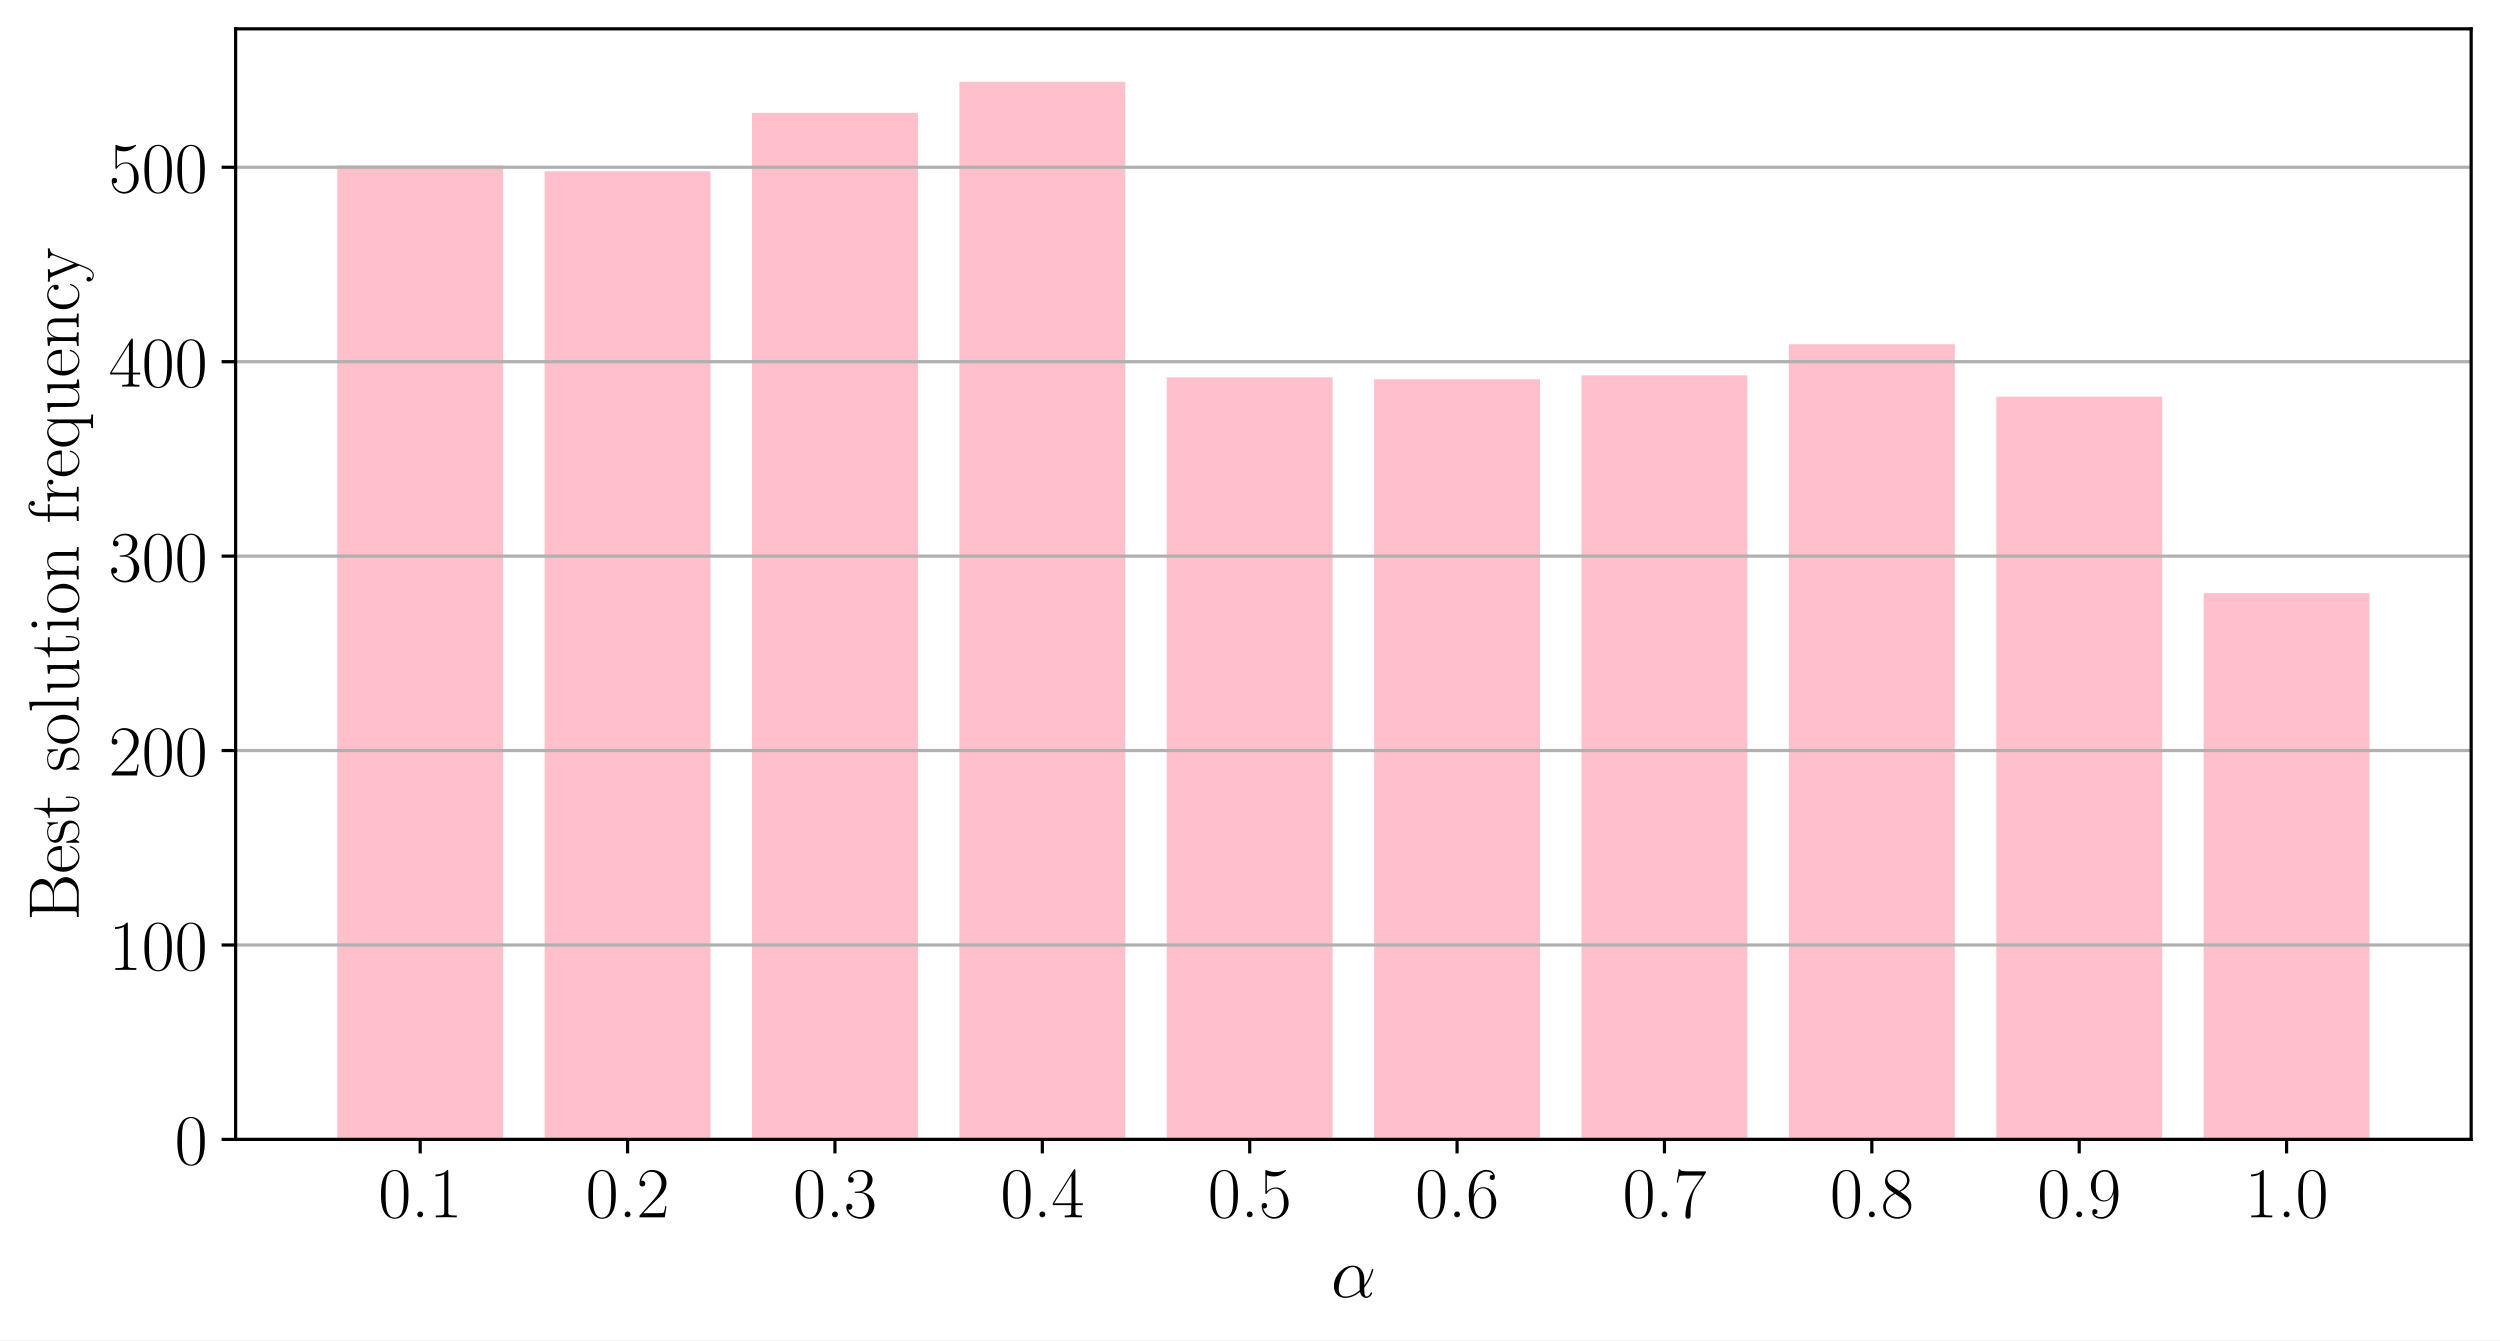
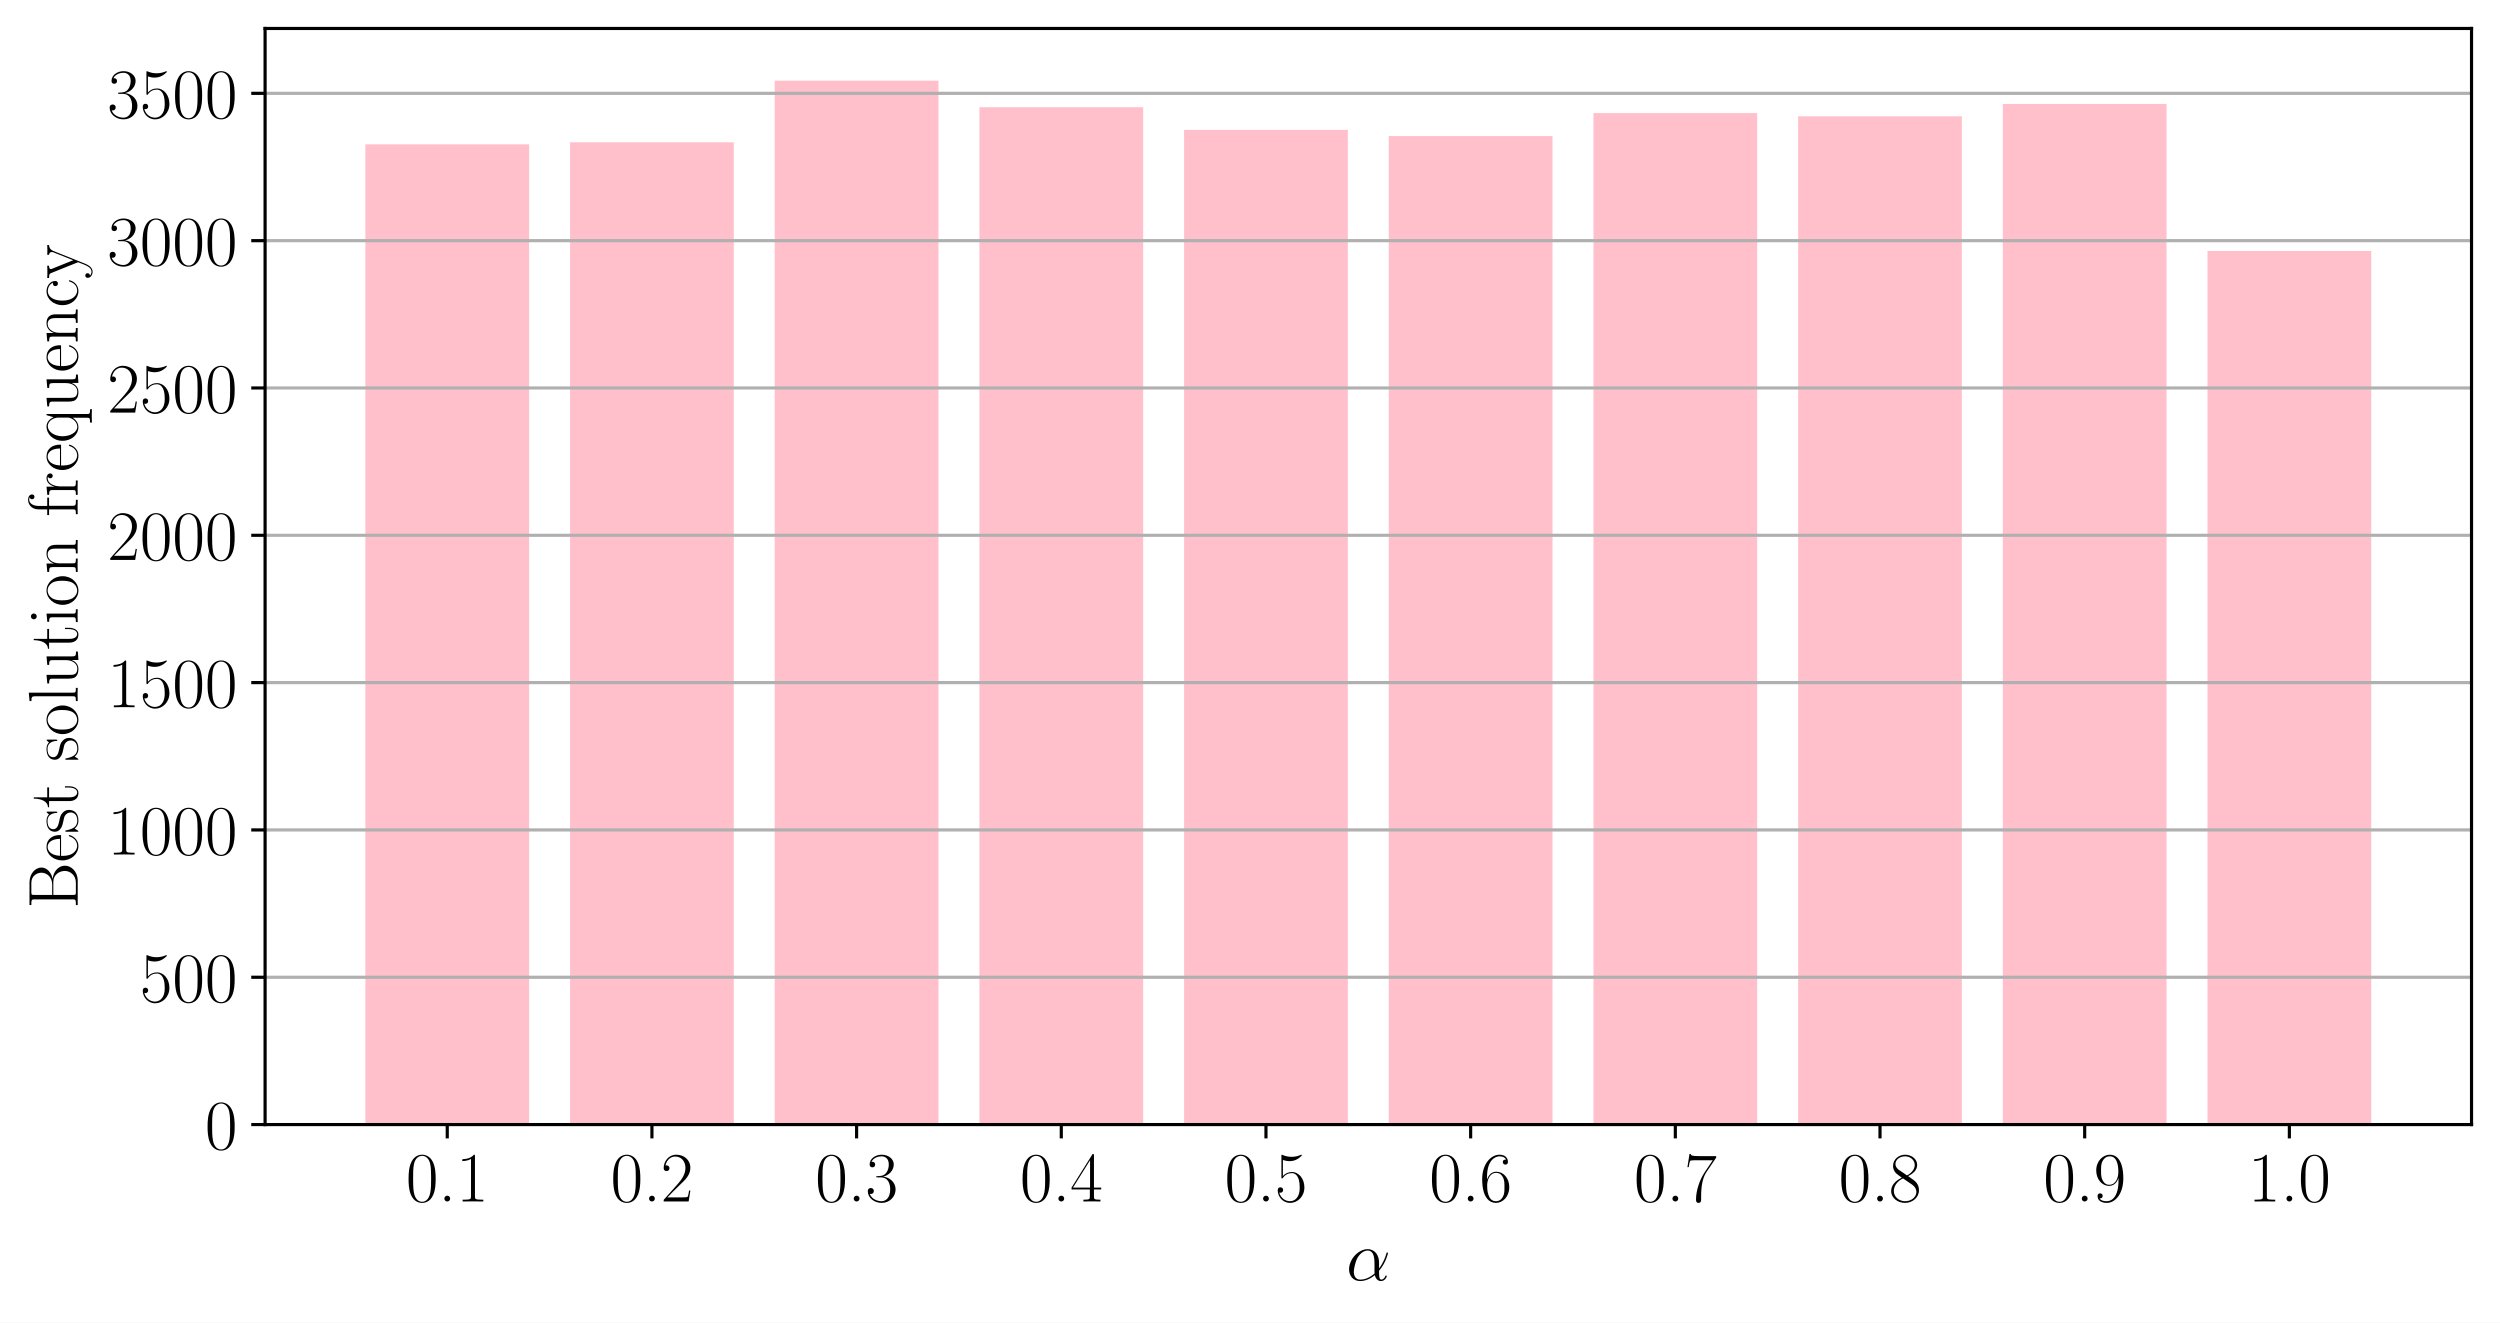
- <svg xmlns="http://www.w3.org/2000/svg" xmlns:xlink="http://www.w3.org/1999/xlink" width="624.014pt" height="334.483pt" viewBox="0 0 624.014 334.483" version="1.1">
+ <svg xmlns="http://www.w3.org/2000/svg" xmlns:xlink="http://www.w3.org/1999/xlink" width="632.239pt" height="334.483pt" viewBox="0 0 632.239 334.483" version="1.1">
  <defs>
    <style type="text/css">*{stroke-linejoin: round; stroke-linecap: butt}</style>
  </defs>
  <g id="figure_1">
    <g id="patch_1">
-       <path d="M 0 334.483  L 624.014 334.483  L 624.014 0  L 0 0  z " style="fill: #ffffff" />
+       <path d="M 0 334.483  L 632.239 334.483  L 632.239 0  L 0 0  z " style="fill: #ffffff" />
    </g>
    <g id="axes_1">
      <g id="patch_2">
-         <path d="M 58.814 284.4  L 616.814 284.4  L 616.814 7.2  L 58.814 7.2  z " style="fill: #ffffff" />
+         <path d="M 67.039 284.4  L 625.039 284.4  L 625.039 7.2  L 67.039 7.2  z " style="fill: #ffffff" />
      </g>
      <g id="patch_3">
-         <path d="M 84.178 284.4  L 125.588 284.4  L 125.588 41.268  L 84.178 41.268  z " clip-path="url(#p25f58050b4)" style="fill: #ffc0cb" />
+         <path d="M 92.402 284.4  L 133.812 284.4  L 133.812 36.495  L 92.402 36.495  z " clip-path="url(#p6990fadf7d)" style="fill: #ffc0cb" />
      </g>
      <g id="patch_4">
-         <path d="M 135.94 284.4  L 177.35 284.4  L 177.35 42.724  L 135.94 42.724  z " clip-path="url(#p25f58050b4)" style="fill: #ffc0cb" />
+         <path d="M 144.165 284.4  L 185.575 284.4  L 185.575 35.973  L 144.165 35.973  z " clip-path="url(#p6990fadf7d)" style="fill: #ffc0cb" />
      </g>
      <g id="patch_5">
-         <path d="M 187.703 284.4  L 229.113 284.4  L 229.113 28.165  L 187.703 28.165  z " clip-path="url(#p25f58050b4)" style="fill: #ffc0cb" />
+         <path d="M 195.927 284.4  L 237.337 284.4  L 237.337 20.4  L 195.927 20.4  z " clip-path="url(#p6990fadf7d)" style="fill: #ffc0cb" />
      </g>
      <g id="patch_6">
-         <path d="M 239.465 284.4  L 280.875 284.4  L 280.875 20.4  L 239.465 20.4  z " clip-path="url(#p25f58050b4)" style="fill: #ffc0cb" />
+         <path d="M 247.69 284.4  L 289.1 284.4  L 289.1 27.106  L 247.69 27.106  z " clip-path="url(#p6990fadf7d)" style="fill: #ffc0cb" />
      </g>
      <g id="patch_7">
-         <path d="M 291.228 284.4  L 332.638 284.4  L 332.638 94.165  L 291.228 94.165  z " clip-path="url(#p25f58050b4)" style="fill: #ffc0cb" />
+         <path d="M 299.452 284.4  L 340.862 284.4  L 340.862 32.844  L 299.452 32.844  z " clip-path="url(#p6990fadf7d)" style="fill: #ffc0cb" />
      </g>
      <g id="patch_8">
-         <path d="M 342.99 284.4  L 384.4 284.4  L 384.4 94.65  L 342.99 94.65  z " clip-path="url(#p25f58050b4)" style="fill: #ffc0cb" />
+         <path d="M 351.215 284.4  L 392.625 284.4  L 392.625 34.408  L 351.215 34.408  z " clip-path="url(#p6990fadf7d)" style="fill: #ffc0cb" />
      </g>
      <g id="patch_9">
-         <path d="M 394.753 284.4  L 436.163 284.4  L 436.163 93.679  L 394.753 93.679  z " clip-path="url(#p25f58050b4)" style="fill: #ffc0cb" />
+         <path d="M 402.977 284.4  L 444.387 284.4  L 444.387 28.596  L 402.977 28.596  z " clip-path="url(#p6990fadf7d)" style="fill: #ffc0cb" />
      </g>
      <g id="patch_10">
-         <path d="M 446.516 284.4  L 487.926 284.4  L 487.926 85.915  L 446.516 85.915  z " clip-path="url(#p25f58050b4)" style="fill: #ffc0cb" />
+         <path d="M 454.74 284.4  L 496.15 284.4  L 496.15 29.416  L 454.74 29.416  z " clip-path="url(#p6990fadf7d)" style="fill: #ffc0cb" />
      </g>
      <g id="patch_11">
-         <path d="M 498.278 284.4  L 539.688 284.4  L 539.688 99.018  L 498.278 99.018  z " clip-path="url(#p25f58050b4)" style="fill: #ffc0cb" />
+         <path d="M 506.502 284.4  L 547.912 284.4  L 547.912 26.287  L 506.502 26.287  z " clip-path="url(#p6990fadf7d)" style="fill: #ffc0cb" />
      </g>
      <g id="patch_12">
-         <path d="M 550.041 284.4  L 591.451 284.4  L 591.451 148.032  L 550.041 148.032  z " clip-path="url(#p25f58050b4)" style="fill: #ffc0cb" />
+         <path d="M 558.265 284.4  L 599.675 284.4  L 599.675 63.469  L 558.265 63.469  z " clip-path="url(#p6990fadf7d)" style="fill: #ffc0cb" />
      </g>
      <g id="matplotlib.axis_1">
        <g id="xtick_1">
          <g id="line2d_1">
            <defs>
-               <path id="mdf49ed8c4c" d="M 0 0  L 0 3.5  " style="stroke: #000000; stroke-width: 0.8" />
+               <path id="m39af876742" d="M 0 0  L 0 3.5  " style="stroke: #000000; stroke-width: 0.8" />
            </defs>
            <g>
-               <use xlink:href="#mdf49ed8c4c" x="104.883" y="284.4" style="stroke: #000000; stroke-width: 0.8" />
+               <use xlink:href="#m39af876742" x="113.107" y="284.4" style="stroke: #000000; stroke-width: 0.8" />
            </g>
          </g>
          <g id="text_1">
-             <g transform="translate(94.42019 303.8533)scale(0.18 -0.18)">
+             <g transform="translate(102.6445 303.8533)scale(0.18 -0.18)">
              <defs>
                <path id="CMR17-30" d="M 2688 2038  C 2688 2430 2682 3099 2413 3613  C 2176 4063 1798 4224 1466 4224  C 1158 4224 768 4082 525 3620  C 269 3137 243 2539 243 2038  C 243 1671 250 1112 448 623  C 723 -39 1216 -128 1466 -128  C 1760 -128 2208 -7 2470 604  C 2662 1048 2688 1568 2688 2038  z M 1466 -26  C 1056 -26 813 328 723 816  C 653 1196 653 1749 653 2109  C 653 2604 653 3015 736 3407  C 858 3954 1216 4121 1466 4121  C 1728 4121 2067 3947 2189 3420  C 2272 3054 2278 2623 2278 2109  C 2278 1691 2278 1176 2202 797  C 2067 96 1690 -26 1466 -26  z " transform="scale(0.015625)" />
                <path id="CMR17-2e" d="M 1062 262  C 1062 422 934 524 800 524  C 672 524 538 422 538 262  C 538 102 666 0 800 0  C 928 0 1062 102 1062 262  z " transform="scale(0.015625)" />
                <path id="CMR17-31" d="M 1702 4083  C 1702 4217 1696 4224 1606 4224  C 1357 3927 979 3833 621 3820  C 602 3820 570 3820 563 3808  C 557 3795 557 3782 557 3648  C 755 3648 1088 3686 1344 3839  L 1344 467  C 1344 243 1331 166 781 166  L 589 166  L 589 0  C 896 6 1216 12 1523 12  C 1830 12 2150 6 2458 0  L 2458 166  L 2266 166  C 1715 166 1702 236 1702 467  L 1702 4083  z " transform="scale(0.015625)" />
              </defs>
              <use xlink:href="#CMR17-30" transform="scale(0.996264)" />
              <use xlink:href="#CMR17-2e" transform="translate(45.69048 0)scale(0.996264)" />
              <use xlink:href="#CMR17-31" transform="translate(70.56154 0)scale(0.996264)" />
            </g>
          </g>
        </g>
        <g id="xtick_2">
          <g id="line2d_2">
            <g>
-               <use xlink:href="#mdf49ed8c4c" x="156.645" y="284.4" style="stroke: #000000; stroke-width: 0.8" />
+               <use xlink:href="#m39af876742" x="164.87" y="284.4" style="stroke: #000000; stroke-width: 0.8" />
            </g>
          </g>
          <g id="text_2">
-             <g transform="translate(146.1827 303.8533)scale(0.18 -0.18)">
+             <g transform="translate(154.407 303.8533)scale(0.18 -0.18)">
              <defs>
                <path id="CMR17-32" d="M 2669 990  L 2554 990  C 2490 537 2438 460 2413 422  C 2381 371 1920 371 1830 371  L 602 371  C 832 620 1280 1073 1824 1596  C 2214 1966 2669 2400 2669 3033  C 2669 3788 2067 4224 1395 4224  C 691 4224 262 3603 262 3027  C 262 2777 448 2745 525 2745  C 589 2745 781 2783 781 3007  C 781 3206 614 3264 525 3264  C 486 3264 448 3257 422 3244  C 544 3788 915 4057 1306 4057  C 1862 4057 2227 3616 2227 3033  C 2227 2477 1901 1998 1536 1583  L 262 147  L 262 0  L 2515 0  L 2669 990  z " transform="scale(0.015625)" />
              </defs>
              <use xlink:href="#CMR17-30" transform="scale(0.996264)" />
              <use xlink:href="#CMR17-2e" transform="translate(45.69048 0)scale(0.996264)" />
              <use xlink:href="#CMR17-32" transform="translate(70.56154 0)scale(0.996264)" />
            </g>
          </g>
        </g>
        <g id="xtick_3">
          <g id="line2d_3">
            <g>
-               <use xlink:href="#mdf49ed8c4c" x="208.408" y="284.4" style="stroke: #000000; stroke-width: 0.8" />
+               <use xlink:href="#m39af876742" x="216.632" y="284.4" style="stroke: #000000; stroke-width: 0.8" />
            </g>
          </g>
          <g id="text_3">
-             <g transform="translate(197.9452 303.8533)scale(0.18 -0.18)">
+             <g transform="translate(206.1695 303.8533)scale(0.18 -0.18)">
              <defs>
                <path id="CMR17-33" d="M 1414 2176  C 1984 2176 2234 1673 2234 1094  C 2234 322 1824 25 1453 25  C 1114 25 563 193 390 691  C 422 678 454 678 486 678  C 640 678 755 780 755 947  C 755 1132 614 1216 486 1216  C 378 1216 211 1164 211 927  C 211 335 787 -128 1466 -128  C 2176 -128 2720 432 2720 1087  C 2720 1718 2208 2176 1600 2246  C 2086 2347 2554 2776 2554 3353  C 2554 3856 2048 4224 1472 4224  C 890 4224 378 3862 378 3347  C 378 3123 544 3084 627 3084  C 762 3084 877 3167 877 3334  C 877 3500 762 3584 627 3584  C 602 3584 570 3584 544 3571  C 730 3999 1235 4076 1459 4076  C 1683 4076 2106 3966 2106 3347  C 2106 3167 2080 2851 1862 2574  C 1670 2329 1453 2316 1242 2297  C 1210 2297 1062 2284 1037 2284  C 992 2278 966 2272 966 2227  C 966 2182 973 2176 1101 2176  L 1414 2176  z " transform="scale(0.015625)" />
              </defs>
              <use xlink:href="#CMR17-30" transform="scale(0.996264)" />
              <use xlink:href="#CMR17-2e" transform="translate(45.69048 0)scale(0.996264)" />
              <use xlink:href="#CMR17-33" transform="translate(70.56154 0)scale(0.996264)" />
            </g>
          </g>
        </g>
        <g id="xtick_4">
          <g id="line2d_4">
            <g>
-               <use xlink:href="#mdf49ed8c4c" x="260.17" y="284.4" style="stroke: #000000; stroke-width: 0.8" />
+               <use xlink:href="#m39af876742" x="268.395" y="284.4" style="stroke: #000000; stroke-width: 0.8" />
            </g>
          </g>
          <g id="text_4">
-             <g transform="translate(249.7078 303.8533)scale(0.18 -0.18)">
+             <g transform="translate(257.932 303.8533)scale(0.18 -0.18)">
              <defs>
                <path id="CMR17-34" d="M 2150 4147  C 2150 4281 2144 4288 2029 4288  L 128 1254  L 128 1088  L 1779 1088  L 1779 460  C 1779 230 1766 166 1318 166  L 1197 166  L 1197 0  C 1402 12 1747 12 1965 12  C 2182 12 2528 12 2733 0  L 2733 166  L 2611 166  C 2163 166 2150 230 2150 460  L 2150 1088  L 2803 1088  L 2803 1254  L 2150 1254  L 2150 4147  z M 1798 3723  L 1798 1254  L 256 1254  L 1798 3723  z " transform="scale(0.015625)" />
              </defs>
              <use xlink:href="#CMR17-30" transform="scale(0.996264)" />
              <use xlink:href="#CMR17-2e" transform="translate(45.69048 0)scale(0.996264)" />
              <use xlink:href="#CMR17-34" transform="translate(70.56154 0)scale(0.996264)" />
            </g>
          </g>
        </g>
        <g id="xtick_5">
          <g id="line2d_5">
            <g>
-               <use xlink:href="#mdf49ed8c4c" x="311.933" y="284.4" style="stroke: #000000; stroke-width: 0.8" />
+               <use xlink:href="#m39af876742" x="320.157" y="284.4" style="stroke: #000000; stroke-width: 0.8" />
            </g>
          </g>
          <g id="text_5">
-             <g transform="translate(301.4703 303.8533)scale(0.18 -0.18)">
+             <g transform="translate(309.6946 303.8533)scale(0.18 -0.18)">
              <defs>
                <path id="CMR17-35" d="M 730 3750  C 794 3724 1056 3641 1325 3641  C 1920 3641 2246 3961 2432 4140  C 2432 4191 2432 4224 2394 4224  C 2387 4224 2374 4224 2323 4198  C 2099 4102 1837 4032 1517 4032  C 1325 4032 1037 4055 723 4191  C 653 4224 640 4224 634 4224  C 602 4224 595 4217 595 4090  L 595 2231  C 595 2113 595 2080 659 2080  C 691 2080 704 2093 736 2139  C 941 2435 1222 2560 1542 2560  C 1766 2560 2246 2415 2246 1293  C 2246 1087 2246 716 2054 422  C 1894 159 1645 25 1370 25  C 947 25 518 319 403 812  C 429 806 480 793 506 793  C 589 793 749 838 749 1036  C 749 1209 627 1280 506 1280  C 358 1280 262 1190 262 1011  C 262 454 704 -128 1382 -128  C 2042 -128 2669 441 2669 1267  C 2669 2054 2170 2662 1549 2662  C 1222 2662 947 2540 730 2304  L 730 3750  z " transform="scale(0.015625)" />
              </defs>
              <use xlink:href="#CMR17-30" transform="scale(0.996264)" />
              <use xlink:href="#CMR17-2e" transform="translate(45.69048 0)scale(0.996264)" />
              <use xlink:href="#CMR17-35" transform="translate(70.56154 0)scale(0.996264)" />
            </g>
          </g>
        </g>
        <g id="xtick_6">
          <g id="line2d_6">
            <g>
-               <use xlink:href="#mdf49ed8c4c" x="363.695" y="284.4" style="stroke: #000000; stroke-width: 0.8" />
+               <use xlink:href="#m39af876742" x="371.92" y="284.4" style="stroke: #000000; stroke-width: 0.8" />
            </g>
          </g>
          <g id="text_6">
-             <g transform="translate(353.2328 303.8533)scale(0.18 -0.18)">
+             <g transform="translate(361.4571 303.8533)scale(0.18 -0.18)">
              <defs>
                <path id="CMR17-36" d="M 678 2198  C 678 3712 1395 4076 1811 4076  C 1946 4076 2272 4049 2400 3782  C 2298 3782 2106 3782 2106 3558  C 2106 3385 2246 3328 2336 3328  C 2394 3328 2566 3353 2566 3571  C 2566 3987 2246 4224 1805 4224  C 1043 4224 243 3411 243 2011  C 243 257 966 -128 1478 -128  C 2099 -128 2688 431 2688 1295  C 2688 2101 2170 2688 1517 2688  C 1126 2688 838 2430 678 1979  L 678 2198  z M 1478 25  C 691 25 691 1212 691 1450  C 691 1914 909 2585 1504 2585  C 1613 2585 1926 2585 2138 2140  C 2253 1889 2253 1624 2253 1302  C 2253 954 2253 696 2118 438  C 1978 173 1773 25 1478 25  z " transform="scale(0.015625)" />
              </defs>
              <use xlink:href="#CMR17-30" transform="scale(0.996264)" />
              <use xlink:href="#CMR17-2e" transform="translate(45.69048 0)scale(0.996264)" />
              <use xlink:href="#CMR17-36" transform="translate(70.56154 0)scale(0.996264)" />
            </g>
          </g>
        </g>
        <g id="xtick_7">
          <g id="line2d_7">
            <g>
-               <use xlink:href="#mdf49ed8c4c" x="415.458" y="284.4" style="stroke: #000000; stroke-width: 0.8" />
+               <use xlink:href="#m39af876742" x="423.682" y="284.4" style="stroke: #000000; stroke-width: 0.8" />
            </g>
          </g>
          <g id="text_7">
-             <g transform="translate(404.9953 303.8533)scale(0.18 -0.18)">
+             <g transform="translate(413.2196 303.8533)scale(0.18 -0.18)">
              <defs>
                <path id="CMR17-37" d="M 2886 3955  L 2886 4096  L 1382 4096  C 634 4096 621 4166 595 4288  L 480 4288  L 294 3104  L 410 3104  C 429 3226 474 3552 550 3673  C 589 3724 1062 3724 1171 3724  L 2579 3724  L 1869 2670  C 1395 1961 1069 1003 1069 166  C 1069 89 1069 -128 1299 -128  C 1530 -128 1530 89 1530 172  L 1530 466  C 1530 1514 1709 2204 2003 2644  L 2886 3955  z " transform="scale(0.015625)" />
              </defs>
              <use xlink:href="#CMR17-30" transform="scale(0.996264)" />
              <use xlink:href="#CMR17-2e" transform="translate(45.69048 0)scale(0.996264)" />
              <use xlink:href="#CMR17-37" transform="translate(70.56154 0)scale(0.996264)" />
            </g>
          </g>
        </g>
        <g id="xtick_8">
          <g id="line2d_8">
            <g>
-               <use xlink:href="#mdf49ed8c4c" x="467.221" y="284.4" style="stroke: #000000; stroke-width: 0.8" />
+               <use xlink:href="#m39af876742" x="475.445" y="284.4" style="stroke: #000000; stroke-width: 0.8" />
            </g>
          </g>
          <g id="text_8">
-             <g transform="translate(456.7579 303.8533)scale(0.18 -0.18)">
+             <g transform="translate(464.9821 303.8533)scale(0.18 -0.18)">
              <defs>
                <path id="CMR17-38" d="M 1741 2289  C 2144 2494 2554 2803 2554 3298  C 2554 3884 1990 4224 1472 4224  C 890 4224 378 3800 378 3215  C 378 3054 416 2777 666 2533  C 730 2469 998 2276 1171 2154  C 883 2006 211 1652 211 945  C 211 282 838 -128 1459 -128  C 2144 -128 2720 366 2720 1022  C 2720 1607 2330 1877 2074 2051  L 1741 2289  z M 902 2855  C 851 2887 595 3086 595 3388  C 595 3781 998 4076 1459 4076  C 1965 4076 2336 3716 2336 3298  C 2336 2700 1670 2359 1638 2359  C 1632 2359 1626 2359 1574 2398  L 902 2855  z M 2080 1536  C 2176 1466 2483 1253 2483 861  C 2483 385 2010 25 1472 25  C 890 25 448 443 448 951  C 448 1459 838 1884 1280 2083  L 2080 1536  z " transform="scale(0.015625)" />
              </defs>
              <use xlink:href="#CMR17-30" transform="scale(0.996264)" />
              <use xlink:href="#CMR17-2e" transform="translate(45.69048 0)scale(0.996264)" />
              <use xlink:href="#CMR17-38" transform="translate(70.56154 0)scale(0.996264)" />
            </g>
          </g>
        </g>
        <g id="xtick_9">
          <g id="line2d_9">
            <g>
-               <use xlink:href="#mdf49ed8c4c" x="518.983" y="284.4" style="stroke: #000000; stroke-width: 0.8" />
+               <use xlink:href="#m39af876742" x="527.207" y="284.4" style="stroke: #000000; stroke-width: 0.8" />
            </g>
          </g>
          <g id="text_9">
-             <g transform="translate(508.5204 303.8533)scale(0.18 -0.18)">
+             <g transform="translate(516.7447 303.8533)scale(0.18 -0.18)">
              <defs>
                <path id="CMR17-39" d="M 2253 1871  C 2253 448 1670 25 1190 25  C 1043 25 685 43 538 281  C 704 256 826 345 826 505  C 826 678 685 736 595 736  C 538 736 365 710 365 492  C 365 68 742 -128 1203 -128  C 1939 -128 2688 665 2688 2090  C 2688 3857 1971 4224 1485 4224  C 851 4224 243 3664 243 2800  C 243 2000 762 1408 1414 1408  C 1952 1408 2189 1910 2253 2122  L 2253 1871  z M 1427 1510  C 1254 1510 1011 1542 813 1929  C 678 2181 678 2477 678 2793  C 678 3174 678 3438 858 3722  C 947 3857 1114 4076 1485 4076  C 2240 4076 2240 2909 2240 2651  C 2240 2193 2035 1510 1427 1510  z " transform="scale(0.015625)" />
              </defs>
              <use xlink:href="#CMR17-30" transform="scale(0.996264)" />
              <use xlink:href="#CMR17-2e" transform="translate(45.69048 0)scale(0.996264)" />
              <use xlink:href="#CMR17-39" transform="translate(70.56154 0)scale(0.996264)" />
            </g>
          </g>
        </g>
        <g id="xtick_10">
          <g id="line2d_10">
            <g>
-               <use xlink:href="#mdf49ed8c4c" x="570.746" y="284.4" style="stroke: #000000; stroke-width: 0.8" />
+               <use xlink:href="#m39af876742" x="578.97" y="284.4" style="stroke: #000000; stroke-width: 0.8" />
            </g>
          </g>
          <g id="text_10">
-             <g transform="translate(560.2829 303.8533)scale(0.18 -0.18)">
+             <g transform="translate(568.5072 303.8533)scale(0.18 -0.18)">
              <use xlink:href="#CMR17-31" transform="scale(0.996264)" />
              <use xlink:href="#CMR17-2e" transform="translate(45.69048 0)scale(0.996264)" />
              <use xlink:href="#CMR17-30" transform="translate(70.56154 0)scale(0.996264)" />
            </g>
          </g>
        </g>
        <g id="text_11">
-           <g transform="translate(332.23 323.7947)scale(0.18 -0.18)">
+           <g transform="translate(340.4543 323.7947)scale(0.18 -0.18)">
            <defs>
              <path id="CMMI12-b" d="M 2963 1615  C 2963 2234 2611 2816 1933 2816  C 1094 2816 256 1902 256 996  C 256 440 602 -64 1254 -64  C 1651 -64 2125 89 2579 472  C 2669 115 2867 -64 3142 -64  C 3488 -64 3661 293 3661 376  C 3661 434 3616 434 3597 434  C 3546 434 3539 415 3520 364  C 3462 204 3315 64 3162 64  C 2963 64 2963 472 2963 862  C 3616 1641 3770 2445 3770 2451  C 3770 2509 3718 2509 3699 2509  C 3642 2509 3635 2490 3610 2375  C 3526 2094 3360 1596 2963 1072  L 2963 1615  z M 2560 625  C 1997 121 1491 64 1267 64  C 813 64 685 466 685 766  C 685 1040 826 1692 1024 2043  C 1286 2490 1645 2687 1933 2687  C 2554 2687 2554 1877 2554 1340  C 2554 1181 2547 1015 2547 855  C 2547 728 2554 696 2560 625  z " transform="scale(0.015625)" />
            </defs>
            <use xlink:href="#CMMI12-b" transform="scale(0.996264)" />
          </g>
        </g>
      </g>
      <g id="matplotlib.axis_2">
        <g id="ytick_1">
          <g id="line2d_11">
-             <path d="M 58.814 284.4  L 616.814 284.4  " clip-path="url(#p25f58050b4)" style="fill: none; stroke: #b0b0b0; stroke-width: 0.8; stroke-linecap: square" />
+             <path d="M 67.039 284.4  L 625.039 284.4  " clip-path="url(#p6990fadf7d)" style="fill: none; stroke: #b0b0b0; stroke-width: 0.8; stroke-linecap: square" />
          </g>
          <g id="line2d_12">
            <defs>
-               <path id="mec10241294" d="M 0 0  L -3.5 0  " style="stroke: #000000; stroke-width: 0.8" />
+               <path id="mf2592c4ca1" d="M 0 0  L -3.5 0  " style="stroke: #000000; stroke-width: 0.8" />
            </defs>
            <g>
-               <use xlink:href="#mec10241294" x="58.814" y="284.4" style="stroke: #000000; stroke-width: 0.8" />
+               <use xlink:href="#mf2592c4ca1" x="67.039" y="284.4" style="stroke: #000000; stroke-width: 0.8" />
            </g>
          </g>
          <g id="text_12">
-             <g transform="translate(43.58994 290.6266)scale(0.18 -0.18)">
+             <g transform="translate(51.81422 290.6266)scale(0.18 -0.18)">
              <use xlink:href="#CMR17-30" transform="scale(0.996264)" />
            </g>
          </g>
        </g>
        <g id="ytick_2">
          <g id="line2d_13">
-             <path d="M 58.814 235.871  L 616.814 235.871  " clip-path="url(#p25f58050b4)" style="fill: none; stroke: #b0b0b0; stroke-width: 0.8; stroke-linecap: square" />
+             <path d="M 67.039 247.143  L 625.039 247.143  " clip-path="url(#p6990fadf7d)" style="fill: none; stroke: #b0b0b0; stroke-width: 0.8; stroke-linecap: square" />
          </g>
          <g id="line2d_14">
            <g>
-               <use xlink:href="#mec10241294" x="58.814" y="235.871" style="stroke: #000000; stroke-width: 0.8" />
+               <use xlink:href="#mf2592c4ca1" x="67.039" y="247.143" style="stroke: #000000; stroke-width: 0.8" />
            </g>
          </g>
          <g id="text_13">
-             <g transform="translate(27.14136 242.0972)scale(0.18 -0.18)">
+             <g transform="translate(35.36565 253.3701)scale(0.18 -0.18)">
+               <use xlink:href="#CMR17-35" transform="scale(0.996264)" />
+               <use xlink:href="#CMR17-30" transform="translate(45.69048 0)scale(0.996264)" />
+               <use xlink:href="#CMR17-30" transform="translate(91.38095 0)scale(0.996264)" />
+             </g>
+           </g>
+         </g>
+         <g id="ytick_3">
+           <g id="line2d_15">
+             <path d="M 67.039 209.887  L 625.039 209.887  " clip-path="url(#p6990fadf7d)" style="fill: none; stroke: #b0b0b0; stroke-width: 0.8; stroke-linecap: square" />
+           </g>
+           <g id="line2d_16">
+             <g>
+               <use xlink:href="#mf2592c4ca1" x="67.039" y="209.887" style="stroke: #000000; stroke-width: 0.8" />
+             </g>
+           </g>
+           <g id="text_14">
+             <g transform="translate(27.14136 216.1135)scale(0.18 -0.18)">
              <use xlink:href="#CMR17-31" transform="scale(0.996264)" />
              <use xlink:href="#CMR17-30" transform="translate(45.69048 0)scale(0.996264)" />
              <use xlink:href="#CMR17-30" transform="translate(91.38095 0)scale(0.996264)" />
-             </g>
-           </g>
-         </g>
-         <g id="ytick_3">
-           <g id="line2d_15">
-             <path d="M 58.814 187.341  L 616.814 187.341  " clip-path="url(#p25f58050b4)" style="fill: none; stroke: #b0b0b0; stroke-width: 0.8; stroke-linecap: square" />
-           </g>
-           <g id="line2d_16">
-             <g>
-               <use xlink:href="#mec10241294" x="58.814" y="187.341" style="stroke: #000000; stroke-width: 0.8" />
-             </g>
-           </g>
-           <g id="text_14">
-             <g transform="translate(27.14136 193.5678)scale(0.18 -0.18)">
+               <use xlink:href="#CMR17-30" transform="translate(137.0714 0)scale(0.996264)" />
+             </g>
+           </g>
+         </g>
+         <g id="ytick_4">
+           <g id="line2d_17">
+             <path d="M 67.039 172.63  L 625.039 172.63  " clip-path="url(#p6990fadf7d)" style="fill: none; stroke: #b0b0b0; stroke-width: 0.8; stroke-linecap: square" />
+           </g>
+           <g id="line2d_18">
+             <g>
+               <use xlink:href="#mf2592c4ca1" x="67.039" y="172.63" style="stroke: #000000; stroke-width: 0.8" />
+             </g>
+           </g>
+           <g id="text_15">
+             <g transform="translate(27.14136 178.857)scale(0.18 -0.18)">
+               <use xlink:href="#CMR17-31" transform="scale(0.996264)" />
+               <use xlink:href="#CMR17-35" transform="translate(45.69048 0)scale(0.996264)" />
+               <use xlink:href="#CMR17-30" transform="translate(91.38095 0)scale(0.996264)" />
+               <use xlink:href="#CMR17-30" transform="translate(137.0714 0)scale(0.996264)" />
+             </g>
+           </g>
+         </g>
+         <g id="ytick_5">
+           <g id="line2d_19">
+             <path d="M 67.039 135.374  L 625.039 135.374  " clip-path="url(#p6990fadf7d)" style="fill: none; stroke: #b0b0b0; stroke-width: 0.8; stroke-linecap: square" />
+           </g>
+           <g id="line2d_20">
+             <g>
+               <use xlink:href="#mf2592c4ca1" x="67.039" y="135.374" style="stroke: #000000; stroke-width: 0.8" />
+             </g>
+           </g>
+           <g id="text_16">
+             <g transform="translate(27.14136 141.6004)scale(0.18 -0.18)">
              <use xlink:href="#CMR17-32" transform="scale(0.996264)" />
              <use xlink:href="#CMR17-30" transform="translate(45.69048 0)scale(0.996264)" />
              <use xlink:href="#CMR17-30" transform="translate(91.38095 0)scale(0.996264)" />
-             </g>
-           </g>
-         </g>
-         <g id="ytick_4">
-           <g id="line2d_17">
-             <path d="M 58.814 138.812  L 616.814 138.812  " clip-path="url(#p25f58050b4)" style="fill: none; stroke: #b0b0b0; stroke-width: 0.8; stroke-linecap: square" />
-           </g>
-           <g id="line2d_18">
-             <g>
-               <use xlink:href="#mec10241294" x="58.814" y="138.812" style="stroke: #000000; stroke-width: 0.8" />
-             </g>
-           </g>
-           <g id="text_15">
-             <g transform="translate(27.14136 145.0384)scale(0.18 -0.18)">
+               <use xlink:href="#CMR17-30" transform="translate(137.0714 0)scale(0.996264)" />
+             </g>
+           </g>
+         </g>
+         <g id="ytick_6">
+           <g id="line2d_21">
+             <path d="M 67.039 98.117  L 625.039 98.117  " clip-path="url(#p6990fadf7d)" style="fill: none; stroke: #b0b0b0; stroke-width: 0.8; stroke-linecap: square" />
+           </g>
+           <g id="line2d_22">
+             <g>
+               <use xlink:href="#mf2592c4ca1" x="67.039" y="98.117" style="stroke: #000000; stroke-width: 0.8" />
+             </g>
+           </g>
+           <g id="text_17">
+             <g transform="translate(27.14136 104.3438)scale(0.18 -0.18)">
+               <use xlink:href="#CMR17-32" transform="scale(0.996264)" />
+               <use xlink:href="#CMR17-35" transform="translate(45.69048 0)scale(0.996264)" />
+               <use xlink:href="#CMR17-30" transform="translate(91.38095 0)scale(0.996264)" />
+               <use xlink:href="#CMR17-30" transform="translate(137.0714 0)scale(0.996264)" />
+             </g>
+           </g>
+         </g>
+         <g id="ytick_7">
+           <g id="line2d_23">
+             <path d="M 67.039 60.861  L 625.039 60.861  " clip-path="url(#p6990fadf7d)" style="fill: none; stroke: #b0b0b0; stroke-width: 0.8; stroke-linecap: square" />
+           </g>
+           <g id="line2d_24">
+             <g>
+               <use xlink:href="#mf2592c4ca1" x="67.039" y="60.861" style="stroke: #000000; stroke-width: 0.8" />
+             </g>
+           </g>
+           <g id="text_18">
+             <g transform="translate(27.14136 67.08728)scale(0.18 -0.18)">
              <use xlink:href="#CMR17-33" transform="scale(0.996264)" />
              <use xlink:href="#CMR17-30" transform="translate(45.69048 0)scale(0.996264)" />
              <use xlink:href="#CMR17-30" transform="translate(91.38095 0)scale(0.996264)" />
-             </g>
-           </g>
-         </g>
-         <g id="ytick_5">
-           <g id="line2d_19">
-             <path d="M 58.814 90.282  L 616.814 90.282  " clip-path="url(#p25f58050b4)" style="fill: none; stroke: #b0b0b0; stroke-width: 0.8; stroke-linecap: square" />
-           </g>
-           <g id="line2d_20">
-             <g>
-               <use xlink:href="#mec10241294" x="58.814" y="90.282" style="stroke: #000000; stroke-width: 0.8" />
-             </g>
-           </g>
-           <g id="text_16">
-             <g transform="translate(27.14136 96.509)scale(0.18 -0.18)">
-               <use xlink:href="#CMR17-34" transform="scale(0.996264)" />
-               <use xlink:href="#CMR17-30" transform="translate(45.69048 0)scale(0.996264)" />
-               <use xlink:href="#CMR17-30" transform="translate(91.38095 0)scale(0.996264)" />
-             </g>
-           </g>
-         </g>
-         <g id="ytick_6">
-           <g id="line2d_21">
-             <path d="M 58.814 41.753  L 616.814 41.753  " clip-path="url(#p25f58050b4)" style="fill: none; stroke: #b0b0b0; stroke-width: 0.8; stroke-linecap: square" />
-           </g>
-           <g id="line2d_22">
-             <g>
-               <use xlink:href="#mec10241294" x="58.814" y="41.753" style="stroke: #000000; stroke-width: 0.8" />
-             </g>
-           </g>
-           <g id="text_17">
-             <g transform="translate(27.14136 47.97959)scale(0.18 -0.18)">
-               <use xlink:href="#CMR17-35" transform="scale(0.996264)" />
-               <use xlink:href="#CMR17-30" transform="translate(45.69048 0)scale(0.996264)" />
-               <use xlink:href="#CMR17-30" transform="translate(91.38095 0)scale(0.996264)" />
-             </g>
-           </g>
-         </g>
-         <g id="text_18">
+               <use xlink:href="#CMR17-30" transform="translate(137.0714 0)scale(0.996264)" />
+             </g>
+           </g>
+         </g>
+         <g id="ytick_8">
+           <g id="line2d_25">
+             <path d="M 67.039 23.604  L 625.039 23.604  " clip-path="url(#p6990fadf7d)" style="fill: none; stroke: #b0b0b0; stroke-width: 0.8; stroke-linecap: square" />
+           </g>
+           <g id="line2d_26">
+             <g>
+               <use xlink:href="#mf2592c4ca1" x="67.039" y="23.604" style="stroke: #000000; stroke-width: 0.8" />
+             </g>
+           </g>
+           <g id="text_19">
+             <g transform="translate(27.14136 29.83071)scale(0.18 -0.18)">
+               <use xlink:href="#CMR17-33" transform="scale(0.996264)" />
+               <use xlink:href="#CMR17-35" transform="translate(45.69048 0)scale(0.996264)" />
+               <use xlink:href="#CMR17-30" transform="translate(91.38095 0)scale(0.996264)" />
+               <use xlink:href="#CMR17-30" transform="translate(137.0714 0)scale(0.996264)" />
+             </g>
+           </g>
+         </g>
+         <g id="text_20">
          <g transform="translate(19.6533 229.8142)rotate(-90)scale(0.18 -0.18)">
            <defs>
              <path id="CMR17-42" d="M 333 4352  L 333 4185  C 774 4185 845 4185 845 3897  L 845 451  C 845 166 774 166 333 166  L 333 0  L 2534 0  C 3354 0 3885 578 3885 1155  C 3885 1726 3360 2214 2675 2259  C 3290 2380 3718 2790 3718 3276  C 3718 3808 3194 4352 2368 4352  L 333 4352  z M 1248 2304  L 1248 3936  C 1248 4153 1261 4185 1517 4185  L 2336 4185  C 2970 4185 3251 3673 3251 3276  C 3251 2790 2861 2304 2170 2304  L 1248 2304  z M 1517 166  C 1261 166 1248 198 1248 413  L 1248 2201  L 2432 2201  C 3091 2201 3411 1624 3411 1161  C 3411 698 3046 166 2349 166  L 1517 166  z " transform="scale(0.015625)" />
              <path id="CMR17-65" d="M 2438 1503  C 2464 1529 2464 1542 2464 1606  C 2464 2251 2118 2816 1389 2816  C 710 2816 173 2175 173 1394  C 173 554 781 -64 1459 -64  C 2176 -64 2458 619 2458 755  C 2458 800 2419 800 2406 800  C 2362 800 2355 787 2330 709  C 2189 270 1837 51 1504 51  C 1229 51 954 206 781 490  C 582 819 582 1200 582 1503  L 2438 1503  z M 589 1600  C 634 2511 1126 2713 1382 2713  C 1818 2713 2112 2308 2118 1600  L 589 1600  z " transform="scale(0.015625)" />
              <path id="CMR17-73" d="M 1978 2688  C 1978 2803 1971 2809 1933 2809  C 1907 2809 1901 2803 1824 2707  C 1805 2681 1747 2617 1728 2592  C 1523 2809 1235 2816 1126 2816  C 416 2816 160 2444 160 2073  C 160 1497 813 1363 998 1324  C 1402 1241 1542 1216 1677 1100  C 1760 1024 1901 883 1901 652  C 1901 384 1747 38 1158 38  C 602 38 403 460 288 1024  C 269 1113 269 1120 218 1120  C 166 1120 160 1113 160 985  L 160 64  C 160 -52 166 -58 205 -58  C 237 -58 243 -52 275 0  C 314 57 410 211 448 275  C 576 102 800 -64 1158 -64  C 1792 -64 2131 281 2131 780  C 2131 1107 1958 1280 1875 1356  C 1683 1555 1459 1600 1190 1651  C 838 1728 390 1817 390 2208  C 390 2374 480 2726 1126 2726  C 1811 2726 1850 2086 1862 1881  C 1869 1849 1901 1843 1920 1843  C 1978 1843 1978 1862 1978 1971  L 1978 2688  z " transform="scale(0.015625)" />
              <path id="CMR17-74" d="M 966 2585  L 1862 2585  L 1862 2752  L 966 2752  L 966 3968  L 851 3968  C 838 3292 614 2700 70 2687  L 70 2585  L 627 2585  L 627 778  C 627 655 627 -64 1370 -64  C 1747 -64 1965 308 1965 784  L 1965 1151  L 1850 1151  L 1850 790  C 1850 347 1677 51 1408 51  C 1222 51 966 179 966 765  L 966 2585  z " transform="scale(0.015625)" />
              <path id="CMR17-6f" d="M 2758 1356  C 2758 2176 2163 2816 1466 2816  C 768 2816 173 2176 173 1356  C 173 550 768 -64 1466 -64  C 2163 -64 2758 550 2758 1356  z M 1466 51  C 1165 51 909 230 762 480  C 602 768 582 1126 582 1408  C 582 1676 595 2009 762 2297  C 890 2508 1139 2713 1466 2713  C 1754 2713 1997 2553 2150 2329  C 2349 2028 2349 1606 2349 1408  C 2349 1158 2336 774 2163 467  C 1984 172 1709 51 1466 51  z " transform="scale(0.015625)" />
              <path id="CMR17-6c" d="M 979 4416  L 218 4345  L 218 4179  C 595 4179 653 4141 653 3835  L 653 439  C 653 198 627 166 218 166  L 218 0  C 371 12 653 12 813 12  C 979 12 1261 12 1414 0  L 1414 166  C 1005 166 979 191 979 439  L 979 4416  z " transform="scale(0.015625)" />
              <path id="CMR17-75" d="M 1882 2745  L 1882 2579  C 2259 2579 2317 2540 2317 2229  L 2317 1053  C 2317 510 2029 38 1555 38  C 1030 38 986 355 986 691  L 986 2816  L 211 2745  L 211 2579  C 467 2579 640 2579 646 2320  L 646 1079  C 646 646 646 368 813 187  C 896 103 1056 -64 1517 -64  C 2061 -64 2272 400 2323 536  L 2330 536  L 2330 -64  L 3091 -13  L 3091 154  C 2714 154 2656 193 2656 503  L 2656 2816  L 1882 2745  z " transform="scale(0.015625)" />
              <path id="CMR17-69" d="M 992 3961  C 992 4102 877 4224 730 4224  C 589 4224 467 4108 467 3961  C 467 3820 582 3699 730 3699  C 870 3699 992 3814 992 3961  z M 243 2745  L 243 2579  C 602 2579 653 2540 653 2231  L 653 443  C 653 198 627 166 218 166  L 218 0  C 371 12 646 12 806 12  C 960 12 1222 12 1370 0  L 1370 166  C 992 166 979 205 979 436  L 979 2816  L 243 2745  z " transform="scale(0.015625)" />
              <path id="CMR17-6e" d="M 2656 1954  C 2656 2282 2592 2816 1837 2816  C 1331 2816 1069 2424 973 2166  L 966 2166  L 966 2816  L 211 2745  L 211 2578  C 589 2578 646 2540 646 2231  L 646 443  C 646 198 621 166 211 166  L 211 0  C 365 12 646 12 813 12  C 979 12 1267 12 1421 0  L 1421 166  C 1011 166 986 192 986 443  L 986 1678  C 986 2269 1344 2713 1792 2713  C 2266 2713 2317 2289 2317 1980  L 2317 443  C 2317 198 2291 166 1882 166  L 1882 0  C 2035 12 2317 12 2483 12  C 2650 12 2938 12 3091 0  L 3091 166  C 2682 166 2656 192 2656 443  L 2656 1954  z " transform="scale(0.015625)" />
              <path id="CMR17-66" d="M 979 2585  L 1709 2585  L 1709 2752  L 966 2752  L 966 3539  C 966 4076 1235 4377 1510 4377  C 1594 4377 1690 4363 1754 4339  C 1702 4326 1568 4281 1568 4121  C 1568 3955 1696 3904 1786 3904  C 1875 3904 2003 3955 2003 4121  C 2003 4353 1773 4480 1517 4480  C 1152 4480 653 4211 653 3526  L 653 2752  L 141 2752  L 141 2585  L 653 2585  L 653 441  C 653 198 627 166 218 166  L 218 0  C 371 12 666 12 832 12  C 1018 12 1344 12 1517 0  L 1517 166  C 1056 166 979 166 979 454  L 979 2585  z " transform="scale(0.015625)" />
              <path id="CMR17-72" d="M 960 1517  C 960 2134 1222 2713 1702 2713  C 1747 2713 1792 2707 1837 2687  C 1837 2687 1696 2642 1696 2475  C 1696 2321 1818 2257 1914 2257  C 1990 2257 2131 2302 2131 2482  C 2131 2687 1926 2816 1709 2816  C 1222 2816 1011 2340 947 2115  L 941 2115  L 941 2816  L 198 2745  L 198 2578  C 576 2578 634 2540 634 2231  L 634 443  C 634 198 608 166 198 166  L 198 0  C 352 12 646 12 813 12  C 998 12 1325 12 1498 0  L 1498 166  C 1037 166 960 166 960 455  L 960 1517  z " transform="scale(0.015625)" />
              <path id="CMR17-71" d="M 2630 2816  L 2528 2816  L 2336 2177  C 2189 2519 1920 2816 1491 2816  C 838 2816 211 2228 211 1376  C 211 529 800 -64 1440 -64  C 1933 -64 2208 316 2291 458  L 2291 -834  C 2291 -1081 2266 -1114 1856 -1114  L 1856 -1280  C 2010 -1268 2291 -1268 2458 -1268  C 2624 -1268 2912 -1268 3066 -1280  L 3066 -1114  C 2656 -1114 2630 -1088 2630 -834  L 2630 2816  z M 2304 871  C 2304 594 2074 335 2054 316  C 1856 90 1626 38 1472 38  C 992 38 621 652 621 1369  C 621 2125 1043 2700 1536 2700  C 2048 2700 2304 2112 2304 1776  L 2304 871  z " transform="scale(0.015625)" />
              <path id="CMR17-63" d="M 2234 2240  C 2112 2240 1933 2240 1933 2015  C 1933 1836 2080 1785 2163 1785  C 2208 1785 2394 1804 2394 2028  C 2394 2476 1958 2816 1466 2816  C 787 2816 211 2201 211 1379  C 211 521 813 -64 1466 -64  C 2259 -64 2458 676 2458 747  C 2458 773 2451 792 2406 792  C 2362 792 2355 786 2330 702  C 2163 180 1798 51 1523 51  C 1114 51 621 431 621 1385  C 621 2358 1094 2700 1472 2700  C 1722 2700 2093 2582 2234 2240  z " transform="scale(0.015625)" />
              <path id="CMR17-79" d="M 2496 2183  C 2656 2579 2944 2585 3034 2585  L 3034 2752  C 2912 2745 2752 2739 2630 2739  C 2496 2739 2285 2739 2157 2752  L 2157 2585  C 2400 2566 2406 2384 2406 2332  C 2406 2268 2394 2235 2362 2158  L 1664 409  L 902 2300  C 870 2378 870 2423 870 2430  C 870 2572 1018 2585 1171 2585  L 1171 2752  C 1018 2739 742 2739 582 2739  C 410 2739 205 2739 64 2752  L 64 2585  C 410 2585 448 2553 531 2345  L 1485 -31  C 1197 -795 1030 -1242 627 -1242  C 557 -1242 397 -1223 282 -1106  C 429 -1093 493 -1002 493 -892  C 493 -782 416 -685 288 -685  C 147 -685 77 -782 77 -899  C 77 -1158 339 -1344 627 -1344  C 998 -1344 1229 -983 1357 -659  L 2496 2183  z " transform="scale(0.015625)" />
            </defs>
            <use xlink:href="#CMR17-42" transform="scale(0.996264)" />
            <use xlink:href="#CMR17-65" transform="translate(65.18875 0)scale(0.996264)" />
            <use xlink:href="#CMR17-73" transform="translate(105.6744 0)scale(0.996264)" />
            <use xlink:href="#CMR17-74" transform="translate(141.4758 0)scale(0.996264)" />
            <use xlink:href="#CMR17-73" transform="translate(206.8325 0)scale(0.996264)" />
            <use xlink:href="#CMR17-6f" transform="translate(242.6338 0)scale(0.996264)" />
            <use xlink:href="#CMR17-6c" transform="translate(288.3243 0)scale(0.996264)" />
            <use xlink:href="#CMR17-75" transform="translate(313.1954 0)scale(0.996264)" />
            <use xlink:href="#CMR17-74" transform="translate(364.0907 0)scale(0.996264)" />
            <use xlink:href="#CMR17-69" transform="translate(399.3715 0)scale(0.996264)" />
            <use xlink:href="#CMR17-6f" transform="translate(424.2426 0)scale(0.996264)" />
            <use xlink:href="#CMR17-6e" transform="translate(469.933 0)scale(0.996264)" />
            <use xlink:href="#CMR17-66" transform="translate(550.9044 0)scale(0.996264)" />
            <use xlink:href="#CMR17-72" transform="translate(578.3779 0)scale(0.996264)" />
            <use xlink:href="#CMR17-65" transform="translate(613.6586 0)scale(0.996264)" />
            <use xlink:href="#CMR17-71" transform="translate(654.1443 0)scale(0.996264)" />
            <use xlink:href="#CMR17-75" transform="translate(702.4372 0)scale(0.996264)" />
            <use xlink:href="#CMR17-65" transform="translate(753.3326 0)scale(0.996264)" />
            <use xlink:href="#CMR17-6e" transform="translate(793.8183 0)scale(0.996264)" />
            <use xlink:href="#CMR17-63" transform="translate(844.7136 0)scale(0.996264)" />
            <use xlink:href="#CMR17-79" transform="translate(885.1993 0)scale(0.996264)" />
          </g>
        </g>
      </g>
      <g id="patch_13">
-         <path d="M 58.814 284.4  L 58.814 7.2  " style="fill: none; stroke: #000000; stroke-width: 0.8; stroke-linejoin: miter; stroke-linecap: square" />
+         <path d="M 67.039 284.4  L 67.039 7.2  " style="fill: none; stroke: #000000; stroke-width: 0.8; stroke-linejoin: miter; stroke-linecap: square" />
      </g>
      <g id="patch_14">
-         <path d="M 616.814 284.4  L 616.814 7.2  " style="fill: none; stroke: #000000; stroke-width: 0.8; stroke-linejoin: miter; stroke-linecap: square" />
+         <path d="M 625.039 284.4  L 625.039 7.2  " style="fill: none; stroke: #000000; stroke-width: 0.8; stroke-linejoin: miter; stroke-linecap: square" />
      </g>
      <g id="patch_15">
-         <path d="M 58.814 284.4  L 616.814 284.4  " style="fill: none; stroke: #000000; stroke-width: 0.8; stroke-linejoin: miter; stroke-linecap: square" />
+         <path d="M 67.039 284.4  L 625.039 284.4  " style="fill: none; stroke: #000000; stroke-width: 0.8; stroke-linejoin: miter; stroke-linecap: square" />
      </g>
      <g id="patch_16">
-         <path d="M 58.814 7.2  L 616.814 7.2  " style="fill: none; stroke: #000000; stroke-width: 0.8; stroke-linejoin: miter; stroke-linecap: square" />
+         <path d="M 67.039 7.2  L 625.039 7.2  " style="fill: none; stroke: #000000; stroke-width: 0.8; stroke-linejoin: miter; stroke-linecap: square" />
      </g>
    </g>
  </g>
  <defs>
-     <clipPath id="p25f58050b4">
-       <rect x="58.814" y="7.2" width="558" height="277.2" />
+     <clipPath id="p6990fadf7d">
+       <rect x="67.039" y="7.2" width="558" height="277.2" />
    </clipPath>
  </defs>
</svg>
